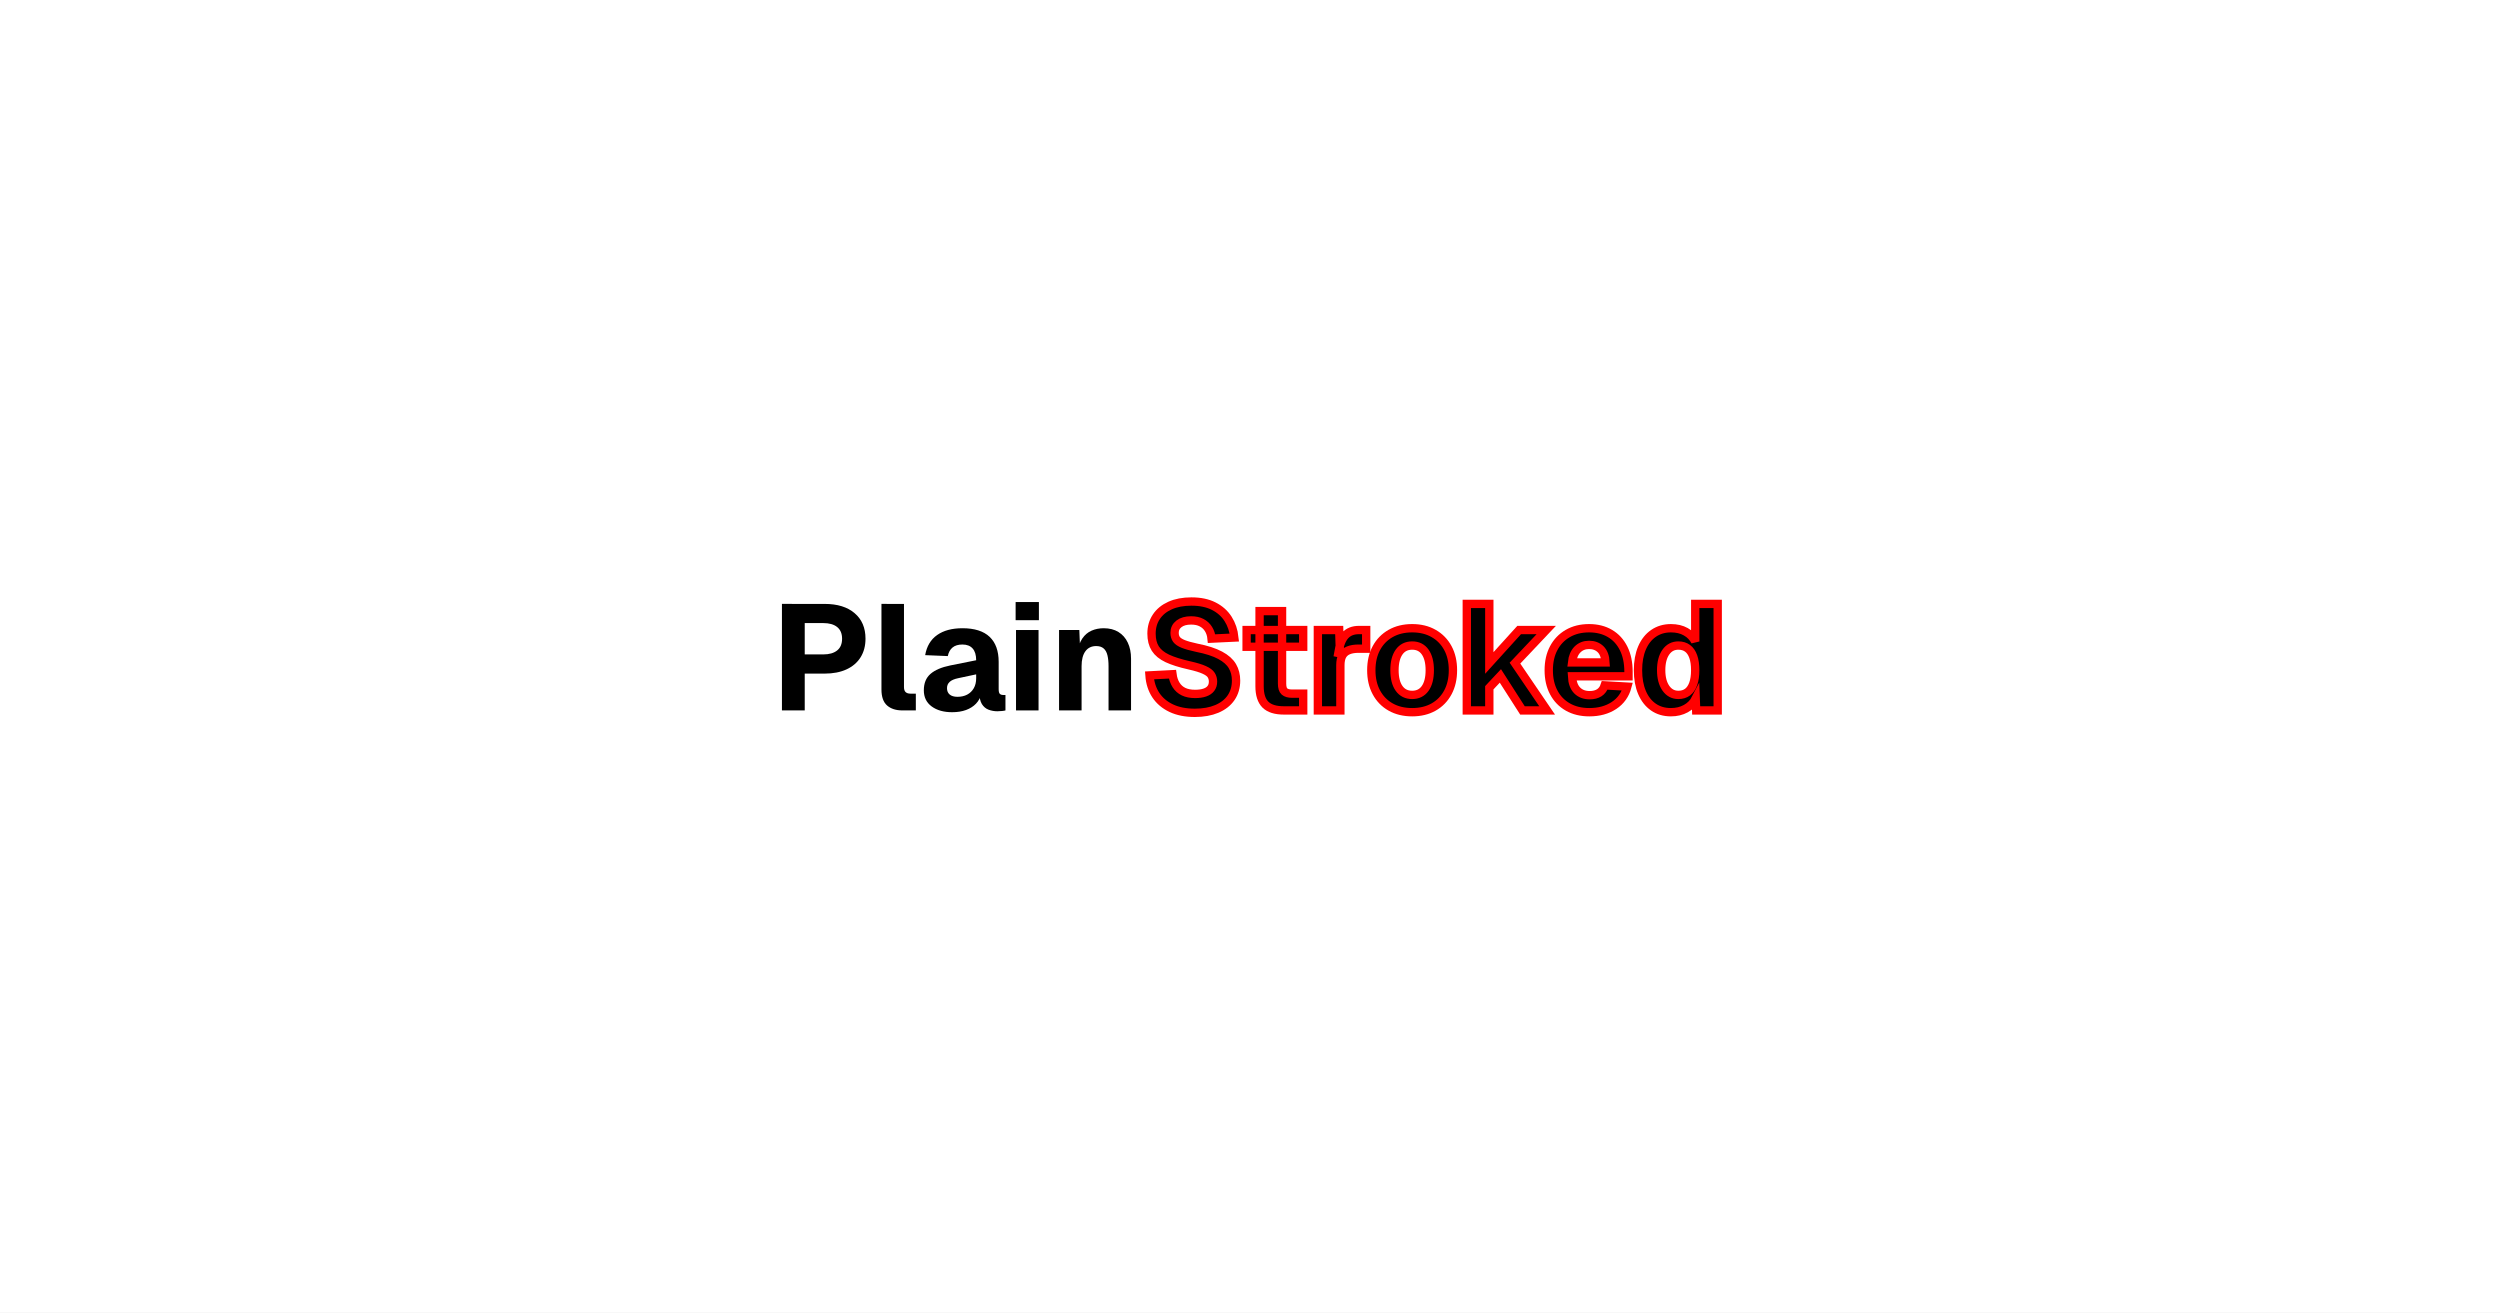
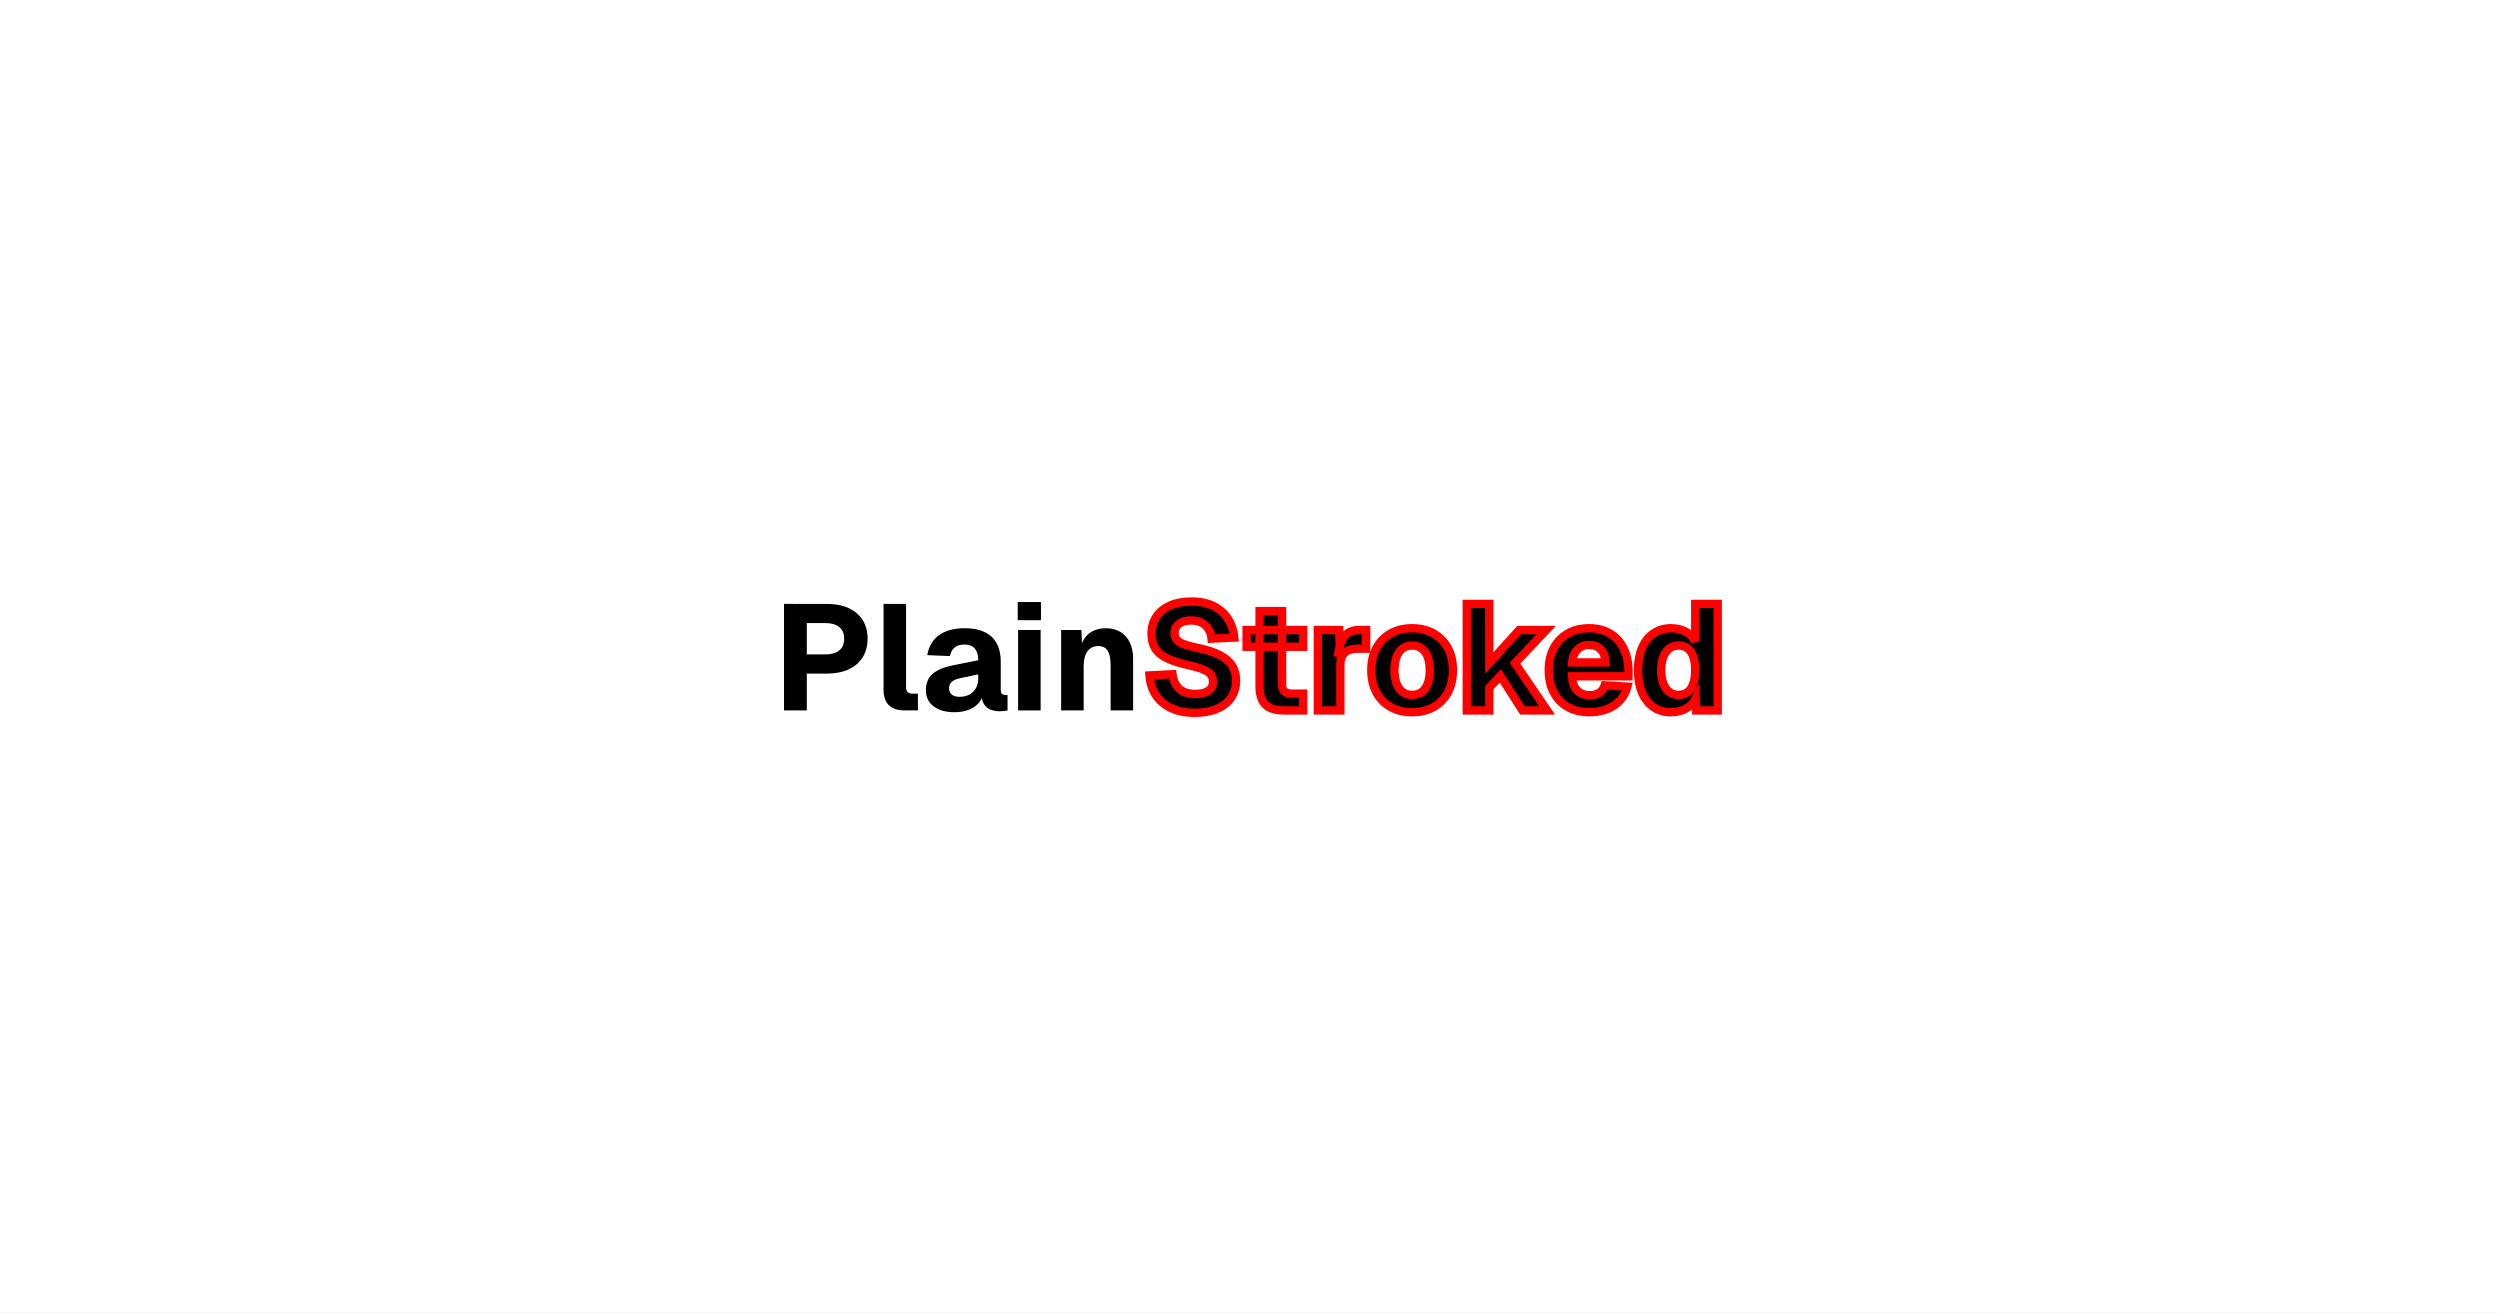
<svg xmlns="http://www.w3.org/2000/svg" width="1200" height="630" viewBox="0 0 1200 630">
  <rect x="0" y="0" width="1200" height="630" fill="#fff" />
  <g fill="#000">
-     <use href="#g0" x="370" y="341" />
-     <use href="#g1" x="418.38" y="341" />
-     <use href="#g2" x="440.78" y="341" />
-     <use href="#g3" x="482.97" y="341" />
-     <use href="#g4" x="503.63" y="341" />
+     <use href="#g0" x="371" y="341" />
+     <use href="#g1" x="419.38" y="341" />
+     <use href="#g2" x="441.78" y="341" />
+     <use href="#g3" x="483.97" y="341" />
+     <use href="#g4" x="504.63" y="341" />
  </g>
  <g fill="#000" stroke="#f00" stroke-width="4">
    <use href="#g5" x="548" y="341" />
    <use href="#g6" x="595.45" y="341" />
    <use href="#g7" x="627.85" y="341" />
    <use href="#g8" x="655.57" y="341" />
    <use href="#g9" x="699.34" y="341" />
    <use href="#g10" x="740.74" y="341" />
    <use href="#g11" x="783.58" y="341" />
  </g>
  <defs>
    <path id="g0" d="M5.33 0v-51.13l20.48.01q9.21-.01 14.41 4.45 5.22 4.45 5.22 12.23 0 5.16-2.36 8.94t-6.77 5.81q-4.39 2.02-10.5 2.02h-9.54v17.67Zm10.94-26.88h8.89q4.29 0 6.67-1.9t2.37-5.66q0-3.67-2.36-5.58t-6.68-1.9h-8.89Z" />
    <path id="g1" d="M14.8 0q-4.69 0-7.39-2.38-2.69-2.37-2.69-7.67v-41.08l10.81.01v39.92q0 1.67.8 2.42.81.73 2.31.73h2.58v8.05Z" />
    <path id="g2" d="M16.23.86q-6.04 0-9.81-2.77t-3.76-7.76q0-5.08 3.2-7.86t9.5-4.06l12.42-2.49q0-3.75-1.69-5.64-1.68-1.91-4.89-1.91-3.04 0-4.76 1.43-1.72 1.42-2.28 4.12l-10.86-.45q1.12-6.41 5.75-9.66 4.64-3.26 12.15-3.26 8.66 0 13.02 4.12t4.36 12.03v13.13q0 1.64.54 2.2.57.56 1.65.56h1.07v7.41q-.5.16-1.62.28t-2.24.13q-2.28 0-4.28-.77-1.98-.77-3.18-2.7-1.19-1.94-1.19-5.47l.89.75q-.67 2.58-2.53 4.55-1.86 1.95-4.77 3.03-2.89 1.06-6.69 1.06Zm2.57-7.39q2.68 0 4.68-1.06 2.02-1.08 3.16-3.07t1.14-4.78v-1.87l-8.76 1.87q-2.63.55-3.94 1.72-1.3 1.17-1.3 3.03 0 1.97 1.28 3.06t3.74 1.1Z" />
    <path id="g3" d="M4.72 0v-38.59h10.81v38.59Zm-.19-43.31v-8.71h11.17v8.71Z" />
    <path id="g4" d="M4.72 0v-38.59h9.73l.44 11.31-1.33-.34q.55-4.33 2.33-6.91 1.78-2.6 4.42-3.75 2.64-1.17 5.82-1.17 4.17 0 7.09 1.81 2.94 1.81 4.48 5.09 1.57 3.27 1.57 7.74v24.81h-10.8v-21.22q0-3.11-.53-5.25-.52-2.16-1.83-3.28-1.3-1.14-3.58-1.14-3.34 0-5.17 2.5-1.83 2.48-1.83 7.17v21.22Z" />
    <path id="g5" d="M25.53 1.16q-6.59 0-11.33-2.24t-7.4-6.26q-2.66-4.04-3.05-9.47l11.02-.57q.4 3.04 1.75 5.16 1.34 2.13 3.6 3.22 2.27 1.08 5.55 1.08 2.74 0 4.64-.66 1.92-.65 2.92-1.97 1.02-1.32 1.02-3.28 0-1.76-.86-3.12-.84-1.36-3.3-2.47-2.43-1.13-7.22-2.21-6.54-1.46-10.53-3.32-3.98-1.88-5.79-4.72-1.82-2.86-1.82-7.19 0-4.58 2.29-8.05 2.29-3.48 6.59-5.42t10.28-1.94q6.34 0 10.72 2.24 4.39 2.22 6.87 6.11t3.02 8.95l-10.94.52q-.25-2.66-1.48-4.61-1.22-1.97-3.3-3.05-2.08-1.09-5.03-1.09-3.72 0-5.84 1.64t-2.11 4.33q0 1.89.93 3.17.96 1.26 3.25 2.17 2.3.91 6.44 1.8 7.11 1.4 11.25 3.62t5.89 5.24q1.75 3 1.75 6.89 0 4.76-2.4 8.26-2.41 3.49-6.86 5.36t-10.52 1.88Z" />
    <path id="g6" d="M20.77 0q-6 0-8.82-2.78-2.81-2.8-2.81-8.83v-36.05h10.8v34.79q0 2.76 1.17 3.79 1.19 1.03 3.59 1.03h5.39v8.05Zm-17.85-30.55v-8.04h27.17v8.04Z" />
    <path id="g7" d="M4.72 0v-38.59h10.25l.37 11.2-.82-.17q.93-5.85 3.32-8.44t6.6-2.59h3.48v8.95h-3.55q-3 0-4.95.8-1.95.78-2.92 2.51t-.97 4.63v21.7Z" />
    <path id="g8" d="M22.27.86q-5.91 0-10.33-2.49-4.41-2.49-6.85-7.03t-2.43-10.64q0-6.12 2.43-10.62 2.44-4.52 6.85-7.02 4.42-2.51 10.33-2.51t10.29 2.51q4.41 2.5 6.85 7.02 2.43 4.5 2.43 10.62 0 6.1-2.43 10.64-2.44 4.54-6.85 7.04-4.39 2.48-10.29 2.48Zm0-8.31q4.04 0 6.25-3.11 2.2-3.11 2.2-8.74 0-5.59-2.2-8.72t-6.25-3.12q-4.05 0-6.27 3.12t-2.22 8.72q0 5.63 2.22 8.74t6.27 3.11Z" />
    <path id="g9" d="M4.72 0v-51.13l10.81.01v28.34l14.33-15.81h13l-15.02 15.9 15.44 22.69h-11.83l-10.61-16.56-5.31 5.67v10.89Z" />
    <path id="g10" d="M22.14.86q-5.92 0-10.31-2.49-4.38-2.49-6.78-7.03t-2.39-10.64q0-6.09 2.39-10.59 2.4-4.52 6.75-7.03 4.36-2.53 10.22-2.53 5.75 0 10.01 2.51t6.58 7.19 2.33 11.17v2.19h-27.11q.23 4.56 2.5 6.83 2.26 2.25 5.98 2.25 2.75 0 4.6-1.17 1.84-1.19 2.61-3.55l10.89.62q-1.55 5.82-6.44 9.05-4.88 3.22-11.83 3.22Zm-8.31-23.88h16.08q-.22-4.25-2.36-6.34t-5.53-2.09q-3.36 0-5.57 2.2-2.18 2.2-2.62 6.23Z" />
    <path id="g11" d="M18.47.86q-4.88 0-8.42-2.47-3.55-2.47-5.47-7t-1.92-10.69 1.93-10.68q1.94-4.54 5.52-7 3.58-2.47 8.36-2.47 4.12 0 7.11 1.68t4.55 4.68v-18.04l10.79.01v51.12h-10.34l-.22-5.67q-1.59 3.09-4.74 4.81-3.12 1.72-7.15 1.72Zm3.56-8.31q2.61 0 4.41-1.33 1.79-1.35 2.73-3.99.95-2.64.95-6.53 0-3.93-.95-6.56-.94-2.64-2.73-3.95-1.8-1.33-4.41-1.33-3.78 0-6.01 3.17t-2.24 8.67q0 5.39 2.25 8.63 2.25 3.22 6 3.22Z" />
  </defs>
</svg>
